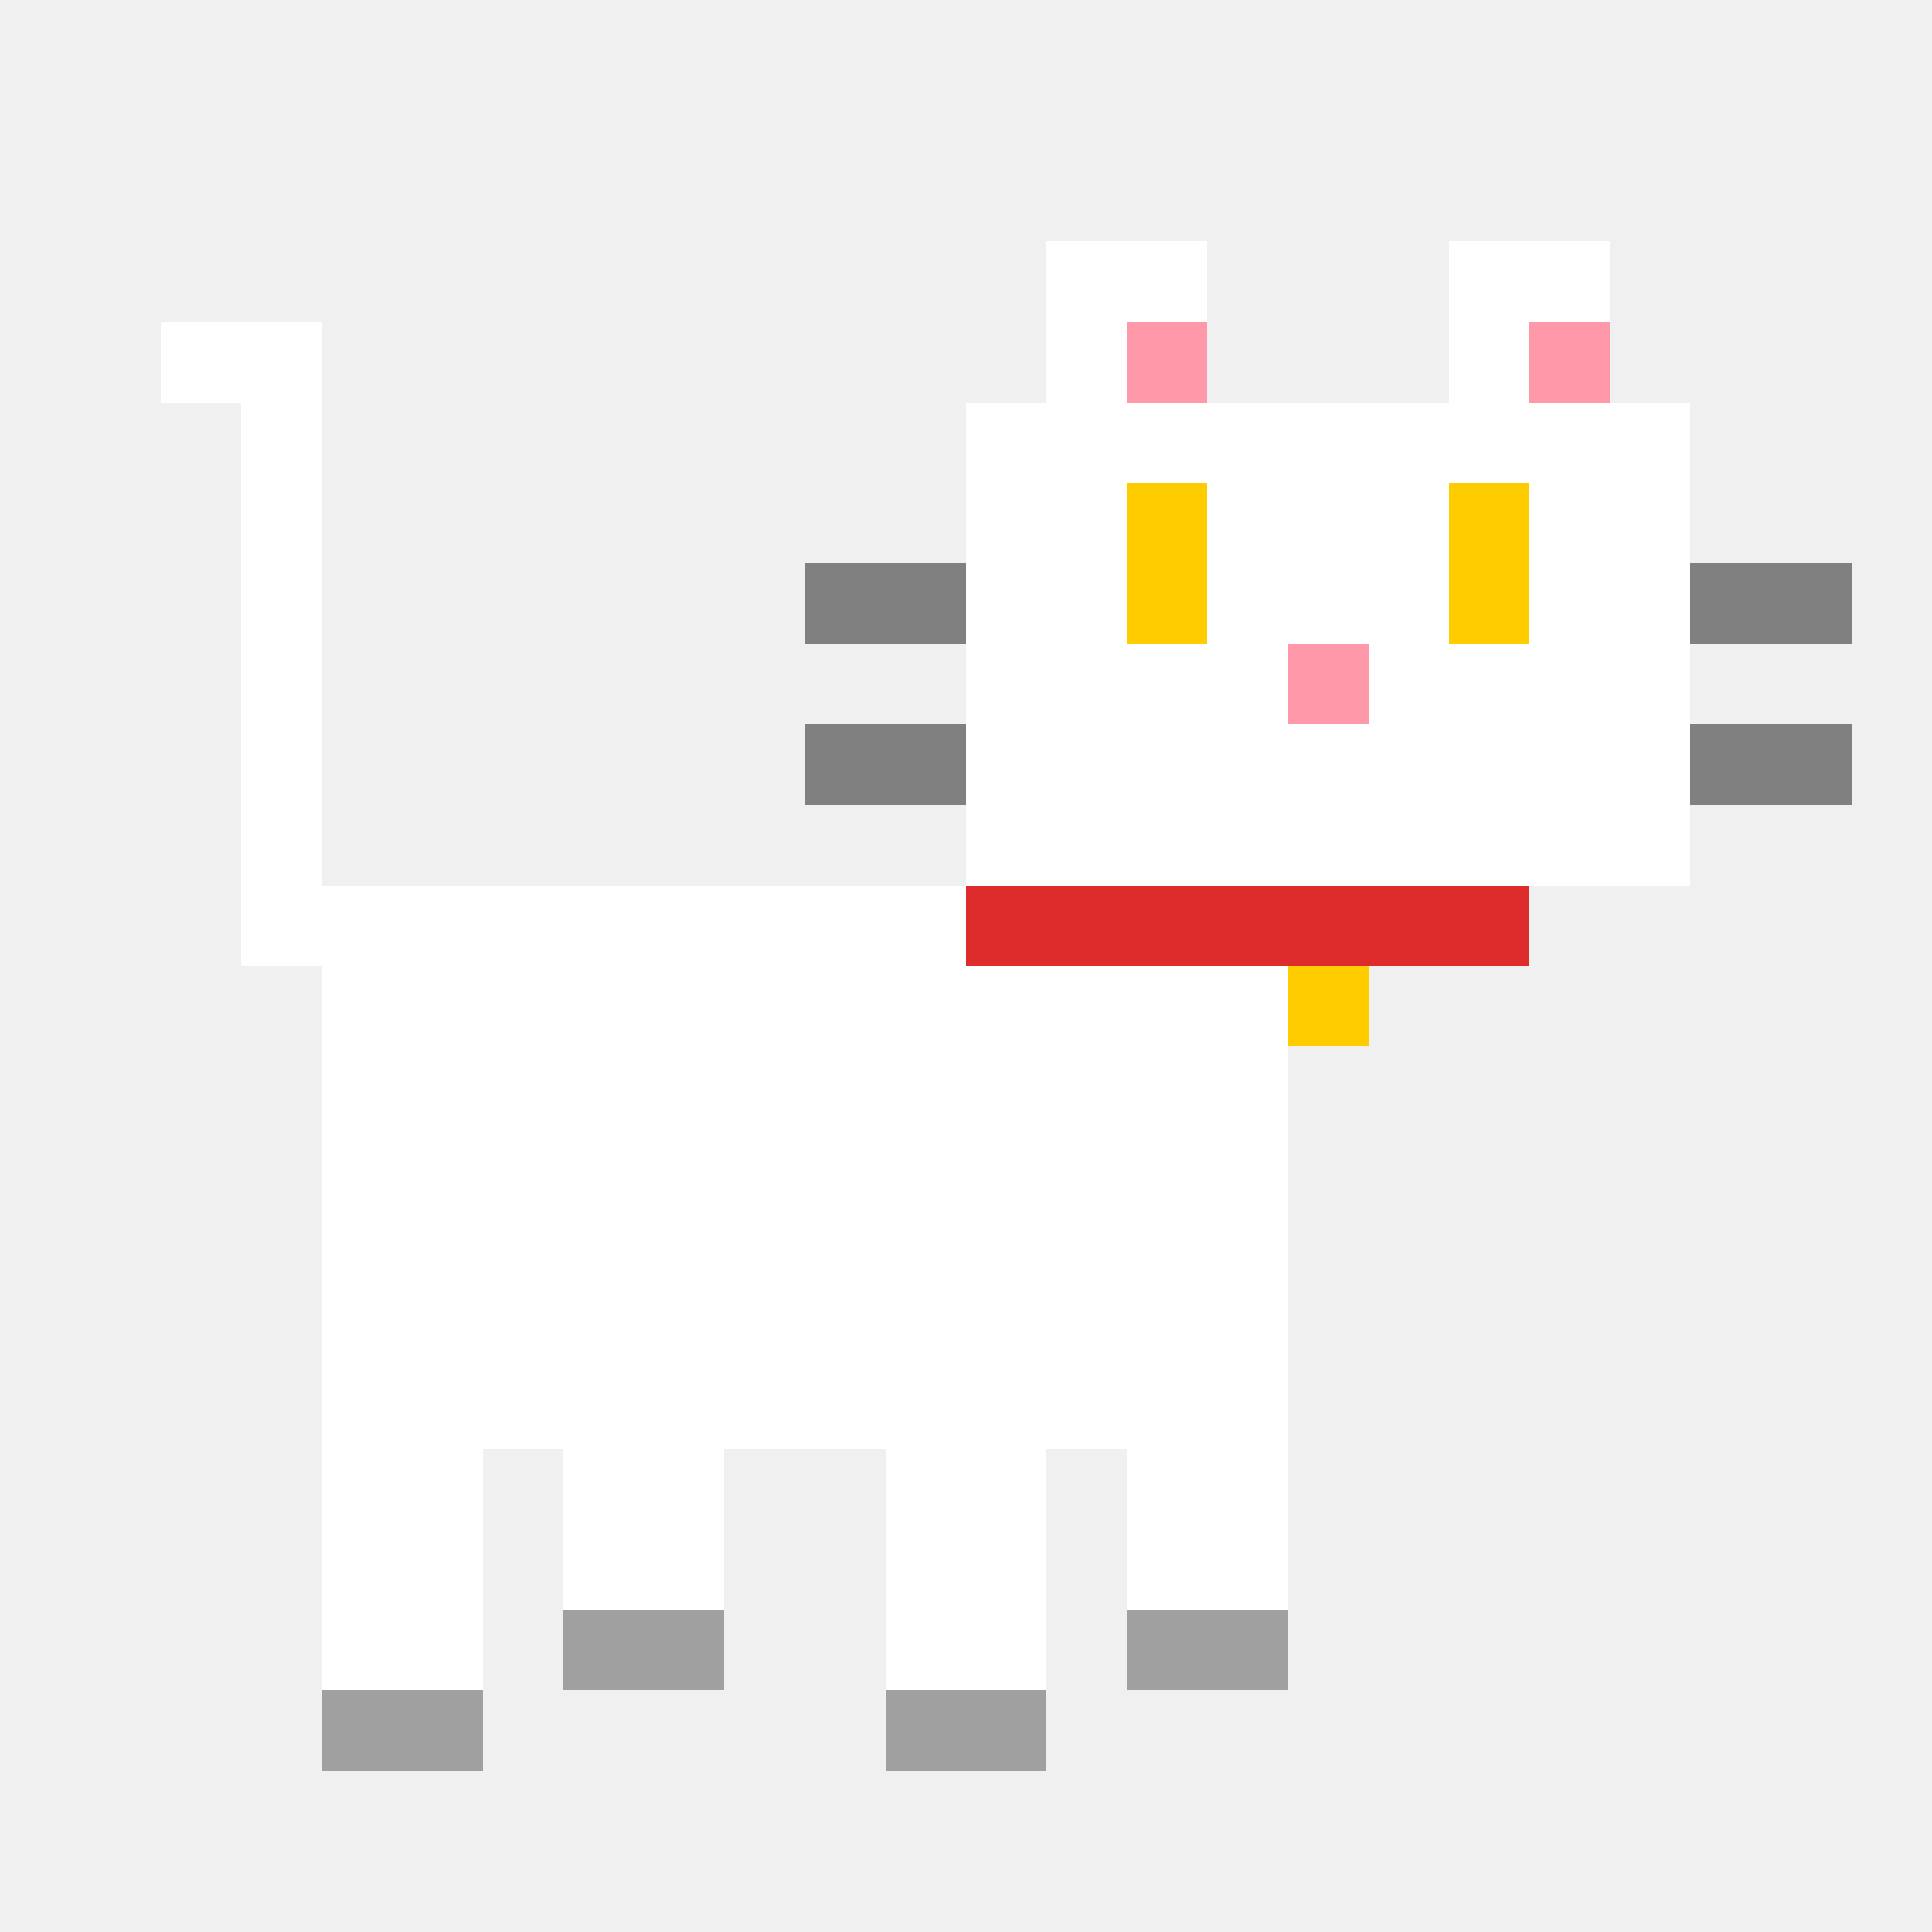
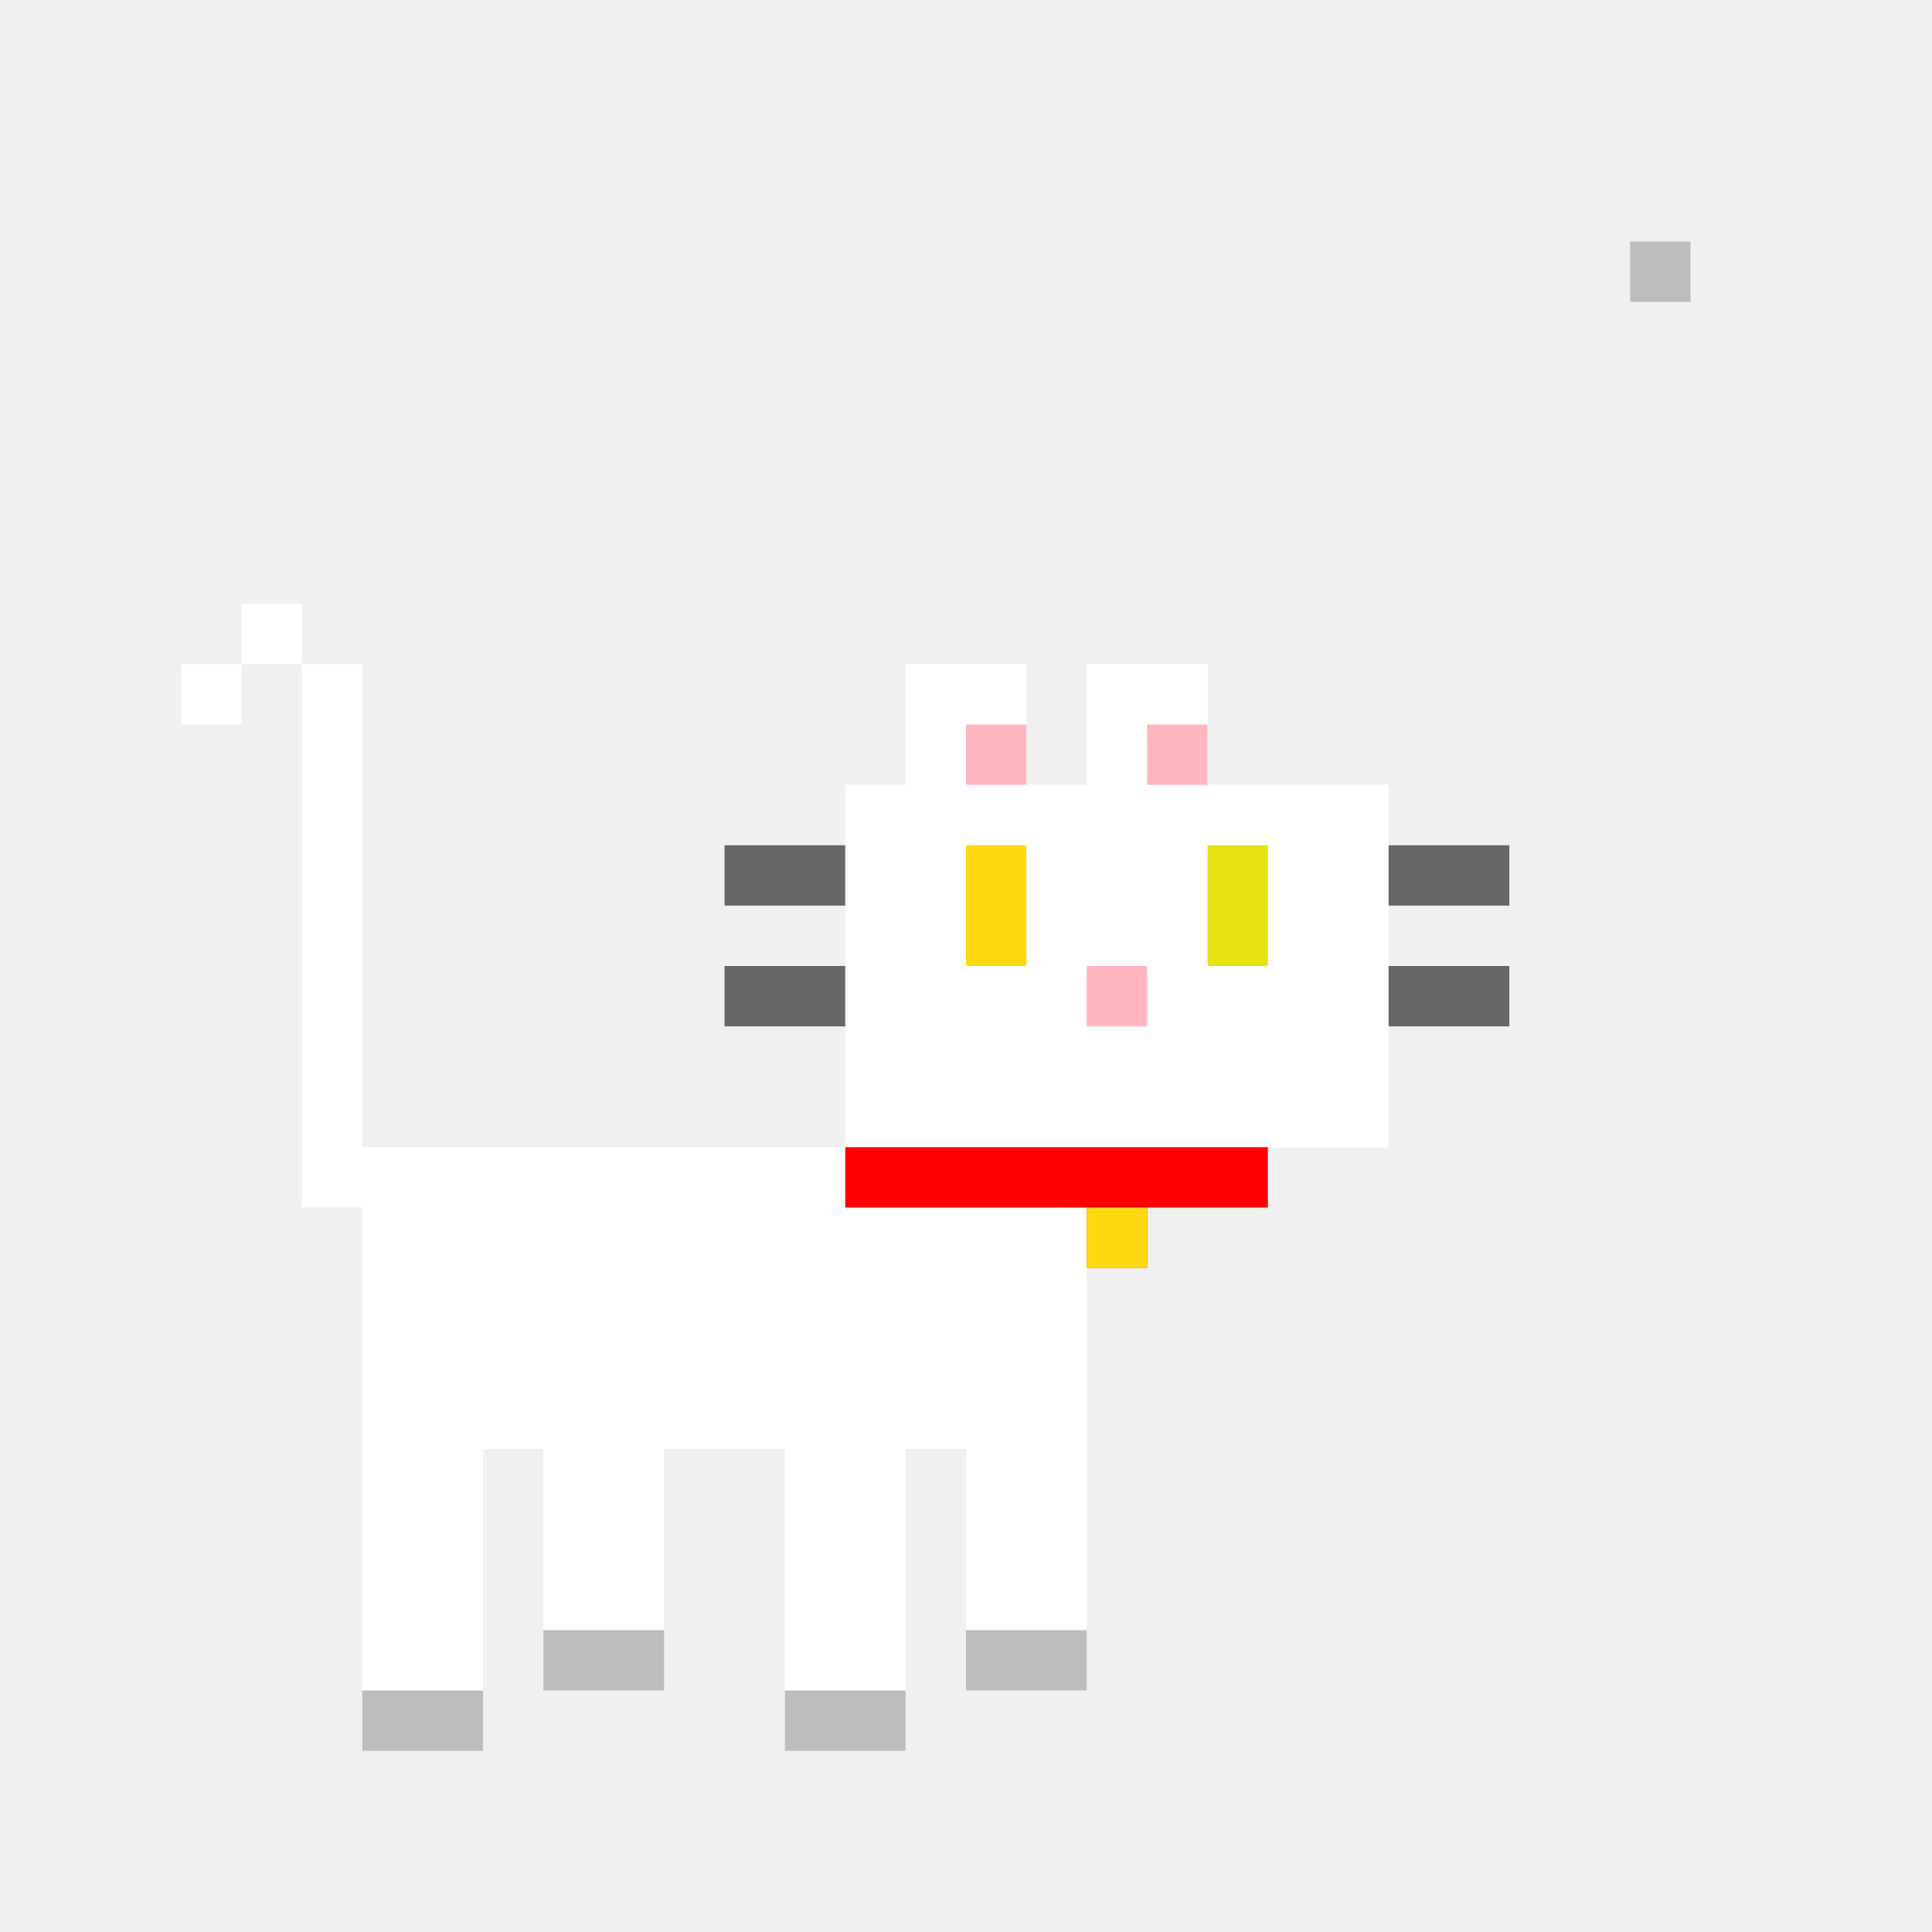
- <svg xmlns="http://www.w3.org/2000/svg" viewBox="0 0 24 24" shape-rendering="crispEdges" width="100%" height="100%">
-   <style> .f {fill:#ffffff} .c {fill:#de2c2c} .e {fill:#ffcc00} .n {fill:#ff99aa} .t {fill:#a0a0a0} .w {fill:#808080} </style>
-   <g class="f">
-     <rect x="2" y="4" width="2" height="1" />
-     <rect x="3" y="5" width="1" height="7" />
-     <rect x="4" y="11" width="12" height="7" />
-     <rect x="12" y="5" width="9" height="6" />
-     <rect x="13" y="3" width="2" height="2" />
-     <rect x="18" y="3" width="2" height="2" />
-     <rect x="4" y="18" width="2" height="3" />
-     <rect x="7" y="18" width="2" height="2" />
-     <rect x="11" y="18" width="2" height="3" />
-     <rect x="14" y="18" width="2" height="2" />
-   </g>
-   <g class="t">
-     <rect x="4" y="21" width="2" height="1" />
-     <rect x="7" y="20" width="2" height="1" />
-     <rect x="11" y="21" width="2" height="1" />
-     <rect x="14" y="20" width="2" height="1" />
-   </g>
-   <rect x="12" y="11" width="7" height="1" class="c" />
-   <g class="e">
-     <rect x="14" y="6" width="1" height="2" />
-     <rect x="18" y="6" width="1" height="2" />
-     <rect x="16" y="12" width="1" height="1" />
-   </g>
-   <g class="n">
-     <rect x="14" y="4" width="1" height="1" />
-     <rect x="19" y="4" width="1" height="1" />
-     <rect x="16" y="8" width="1" height="1" />
-   </g>
-   <g class="w">
-     <rect x="10" y="7" width="2" height="1" />
-     <rect x="10" y="9" width="2" height="1" />
-     <rect x="21" y="7" width="2" height="1" />
-     <rect x="21" y="9" width="2" height="1" />
-   </g>
+ <svg xmlns="http://www.w3.org/2000/svg" version="1.1" width="1024" height="1024">
+   <path d="M0 0 C10.56 0 21.12 0 32 0 C32 84.48 32 168.96 32 256 C116.48 256 200.96 256 288 256 C288 234.88 288 213.76 288 192 C266.88 192 245.76 192 224 192 C224 181.44 224 170.88 224 160 C245.12 160 266.24 160 288 160 C288 149.44 288 138.88 288 128 C266.88 128 245.76 128 224 128 C224 117.44 224 106.88 224 96 C245.12 96 266.24 96 288 96 C288 85.44 288 74.88 288 64 C298.56 64 309.12 64 320 64 C320 42.88 320 21.76 320 0 C341.12 0 362.24 0 384 0 C384 21.12 384 42.24 384 64 C394.56 64 405.12 64 416 64 C416 42.88 416 21.76 416 0 C437.12 0 458.24 0 480 0 C480 21.12 480 42.24 480 64 C511.68 64 543.36 64 576 64 C576 74.56 576 85.12 576 96 C597.12 96 618.24 96 640 96 C640 106.56 640 117.12 640 128 C618.88 128 597.76 128 576 128 C576 138.56 576 149.12 576 160 C597.12 160 618.24 160 640 160 C640 170.56 640 181.12 640 192 C618.88 192 597.76 192 576 192 C576 213.12 576 234.24 576 256 C554.88 256 533.76 256 512 256 C512 266.56 512 277.12 512 288 C490.88 288 469.76 288 448 288 C448 298.56 448 309.12 448 320 C437.44 320 426.88 320 416 320 C416 393.92 416 467.84 416 544 C394.88 544 373.76 544 352 544 C352 501.76 352 459.52 352 416 C341.44 416 330.88 416 320 416 C320 468.8 320 521.6 320 576 C298.88 576 277.76 576 256 576 C256 523.2 256 470.4 256 416 C234.88 416 213.76 416 192 416 C192 458.24 192 500.48 192 544 C170.88 544 149.76 544 128 544 C128 501.76 128 459.52 128 416 C117.44 416 106.88 416 96 416 C96 468.8 96 521.6 96 576 C74.88 576 53.76 576 32 576 C32 480.96 32 385.92 32 288 C21.44 288 10.88 288 0 288 C0 192.96 0 97.92 0 0 Z " fill="#FFFFFF" transform="translate(160,352)" />
+   <path d="M0 0 C21.12 0 42.24 0 64 0 C64 21.12 64 42.24 64 64 C74.56 64 85.12 64 96 64 C96 42.88 96 21.76 96 0 C117.12 0 138.24 0 160 0 C160 21.12 160 42.24 160 64 C191.68 64 223.36 64 256 64 C256 74.56 256 85.12 256 96 C277.12 96 298.24 96 320 96 C320 106.56 320 117.12 320 128 C298.88 128 277.76 128 256 128 C256 138.56 256 149.12 256 160 C277.12 160 298.24 160 320 160 C320 170.56 320 181.12 320 192 C298.88 192 277.76 192 256 192 C256 213.12 256 234.24 256 256 C234.88 256 213.76 256 192 256 C192 266.56 192 277.12 192 288 C170.88 288 149.76 288 128 288 C128 298.56 128 309.12 128 320 C117.44 320 106.88 320 96 320 C96 309.44 96 298.88 96 288 C53.76 288 11.52 288 -32 288 C-32 256.32 -32 224.64 -32 192 C-53.12 192 -74.24 192 -96 192 C-96 181.44 -96 170.88 -96 160 C-74.88 160 -53.76 160 -32 160 C-32 149.44 -32 138.88 -32 128 C-53.12 128 -74.24 128 -96 128 C-96 117.44 -96 106.88 -96 96 C-74.88 96 -53.76 96 -32 96 C-32 85.44 -32 74.88 -32 64 C-21.44 64 -10.88 64 0 64 C0 42.88 0 21.76 0 0 Z " fill="#FFFFFF" transform="translate(480,352)" />
+   <path d="M0 0 C73.92 0 147.84 0 224 0 C224 10.56 224 21.12 224 32 C202.88 32 181.76 32 160 32 C160 42.56 160 53.12 160 64 C149.44 64 138.88 64 128 64 C128 53.44 128 42.88 128 32 C85.76 32 43.52 32 0 32 C0 21.44 0 10.88 0 0 Z " fill="#FF0000" transform="translate(448,608)" />
+   <path d="M0 0 C21.12 0 42.24 0 64 0 C64 10.56 64 21.12 64 32 C42.88 32 21.76 32 0 32 C0 21.44 0 10.88 0 0 Z " fill="#BDBDBD" transform="translate(416,896)" />
+   <path d="M0 0 C21.12 0 42.24 0 64 0 C64 10.56 64 21.12 64 32 C42.88 32 21.76 32 0 32 C0 21.44 0 10.88 0 0 Z " fill="#BDBDBD" transform="translate(192,896)" />
+   <path d="M0 0 C21.12 0 42.24 0 64 0 C64 10.56 64 21.12 64 32 C42.88 32 21.76 32 0 32 C0 21.44 0 10.88 0 0 Z " fill="#BDBDBD" transform="translate(512,864)" />
+   <path d="M0 0 C21.12 0 42.24 0 64 0 C64 10.56 64 21.12 64 32 C42.88 32 21.76 32 0 32 C0 21.44 0 10.88 0 0 Z " fill="#BDBDBD" transform="translate(288,864)" />
+   <path d="M0 0 C21.12 0 42.24 0 64 0 C64 10.56 64 21.12 64 32 C42.88 32 21.76 32 0 32 C0 21.44 0 10.88 0 0 Z " fill="#676767" transform="translate(736,512)" />
+   <path d="M0 0 C21.12 0 42.24 0 64 0 C64 10.56 64 21.12 64 32 C42.88 32 21.76 32 0 32 C0 21.44 0 10.88 0 0 Z " fill="#676767" transform="translate(384,512)" />
+   <path d="M0 0 C21.12 0 42.24 0 64 0 C64 10.56 64 21.12 64 32 C42.88 32 21.76 32 0 32 C0 21.44 0 10.88 0 0 Z " fill="#676767" transform="translate(736,448)" />
+   <path d="M0 0 C10.56 0 21.12 0 32 0 C32 21.12 32 42.24 32 64 C21.44 64 10.88 64 0 64 C0 42.88 0 21.76 0 0 Z " fill="#E6E212" transform="translate(640,448)" />
+   <path d="M0 0 C10.56 0 21.12 0 32 0 C32 21.12 32 42.24 32 64 C21.44 64 10.88 64 0 64 C0 42.88 0 21.76 0 0 Z " fill="#FFD90F" transform="translate(512,448)" />
+   <path d="M0 0 C21.12 0 42.24 0 64 0 C64 10.56 64 21.12 64 32 C42.88 32 21.76 32 0 32 C0 21.44 0 10.88 0 0 Z " fill="#676767" transform="translate(384,448)" />
+   <path d="M0 0 C10.56 0 21.12 0 32 0 C32 10.56 32 21.12 32 32 C21.44 32 10.88 32 0 32 C0 21.44 0 10.88 0 0 Z " fill="#FFD90F" transform="translate(576,640)" />
+   <path d="M0 0 C10.56 0 21.12 0 32 0 C32 10.56 32 21.12 32 32 C21.44 32 10.88 32 0 32 C0 21.44 0 10.88 0 0 Z " fill="#FFB6C1" transform="translate(576,512)" />
+   <path d="M0 0 C10.56 0 21.12 0 32 0 C32 10.56 32 21.12 32 32 C21.44 32 10.88 32 0 32 C0 21.44 0 10.88 0 0 Z " fill="#FFB6C1" transform="translate(608,384)" />
+   <path d="M0 0 C10.56 0 21.12 0 32 0 C32 10.56 32 21.12 32 32 C21.44 32 10.88 32 0 32 C0 21.44 0 10.88 0 0 Z " fill="#FFB6C1" transform="translate(512,384)" />
+   <path d="M0 0 C10.56 0 21.12 0 32 0 C32 10.56 32 21.12 32 32 C21.44 32 10.88 32 0 32 C0 21.44 0 10.88 0 0 Z " fill="#FFFFFF" transform="translate(96,352)" />
+   <path d="M0 0 C10.56 0 21.12 0 32 0 C32 10.56 32 21.12 32 32 C21.44 32 10.88 32 0 32 C0 21.44 0 10.88 0 0 Z " fill="#FFFFFF" transform="translate(128,320)" />
+   <path d="M0 0 C10.56 0 21.12 0 32 0 C32 10.56 32 21.12 32 32 C21.44 32 10.88 32 0 32 C0 21.44 0 10.88 0 0 Z " fill="#BDBDBD" transform="translate(864,128)" />
</svg>
